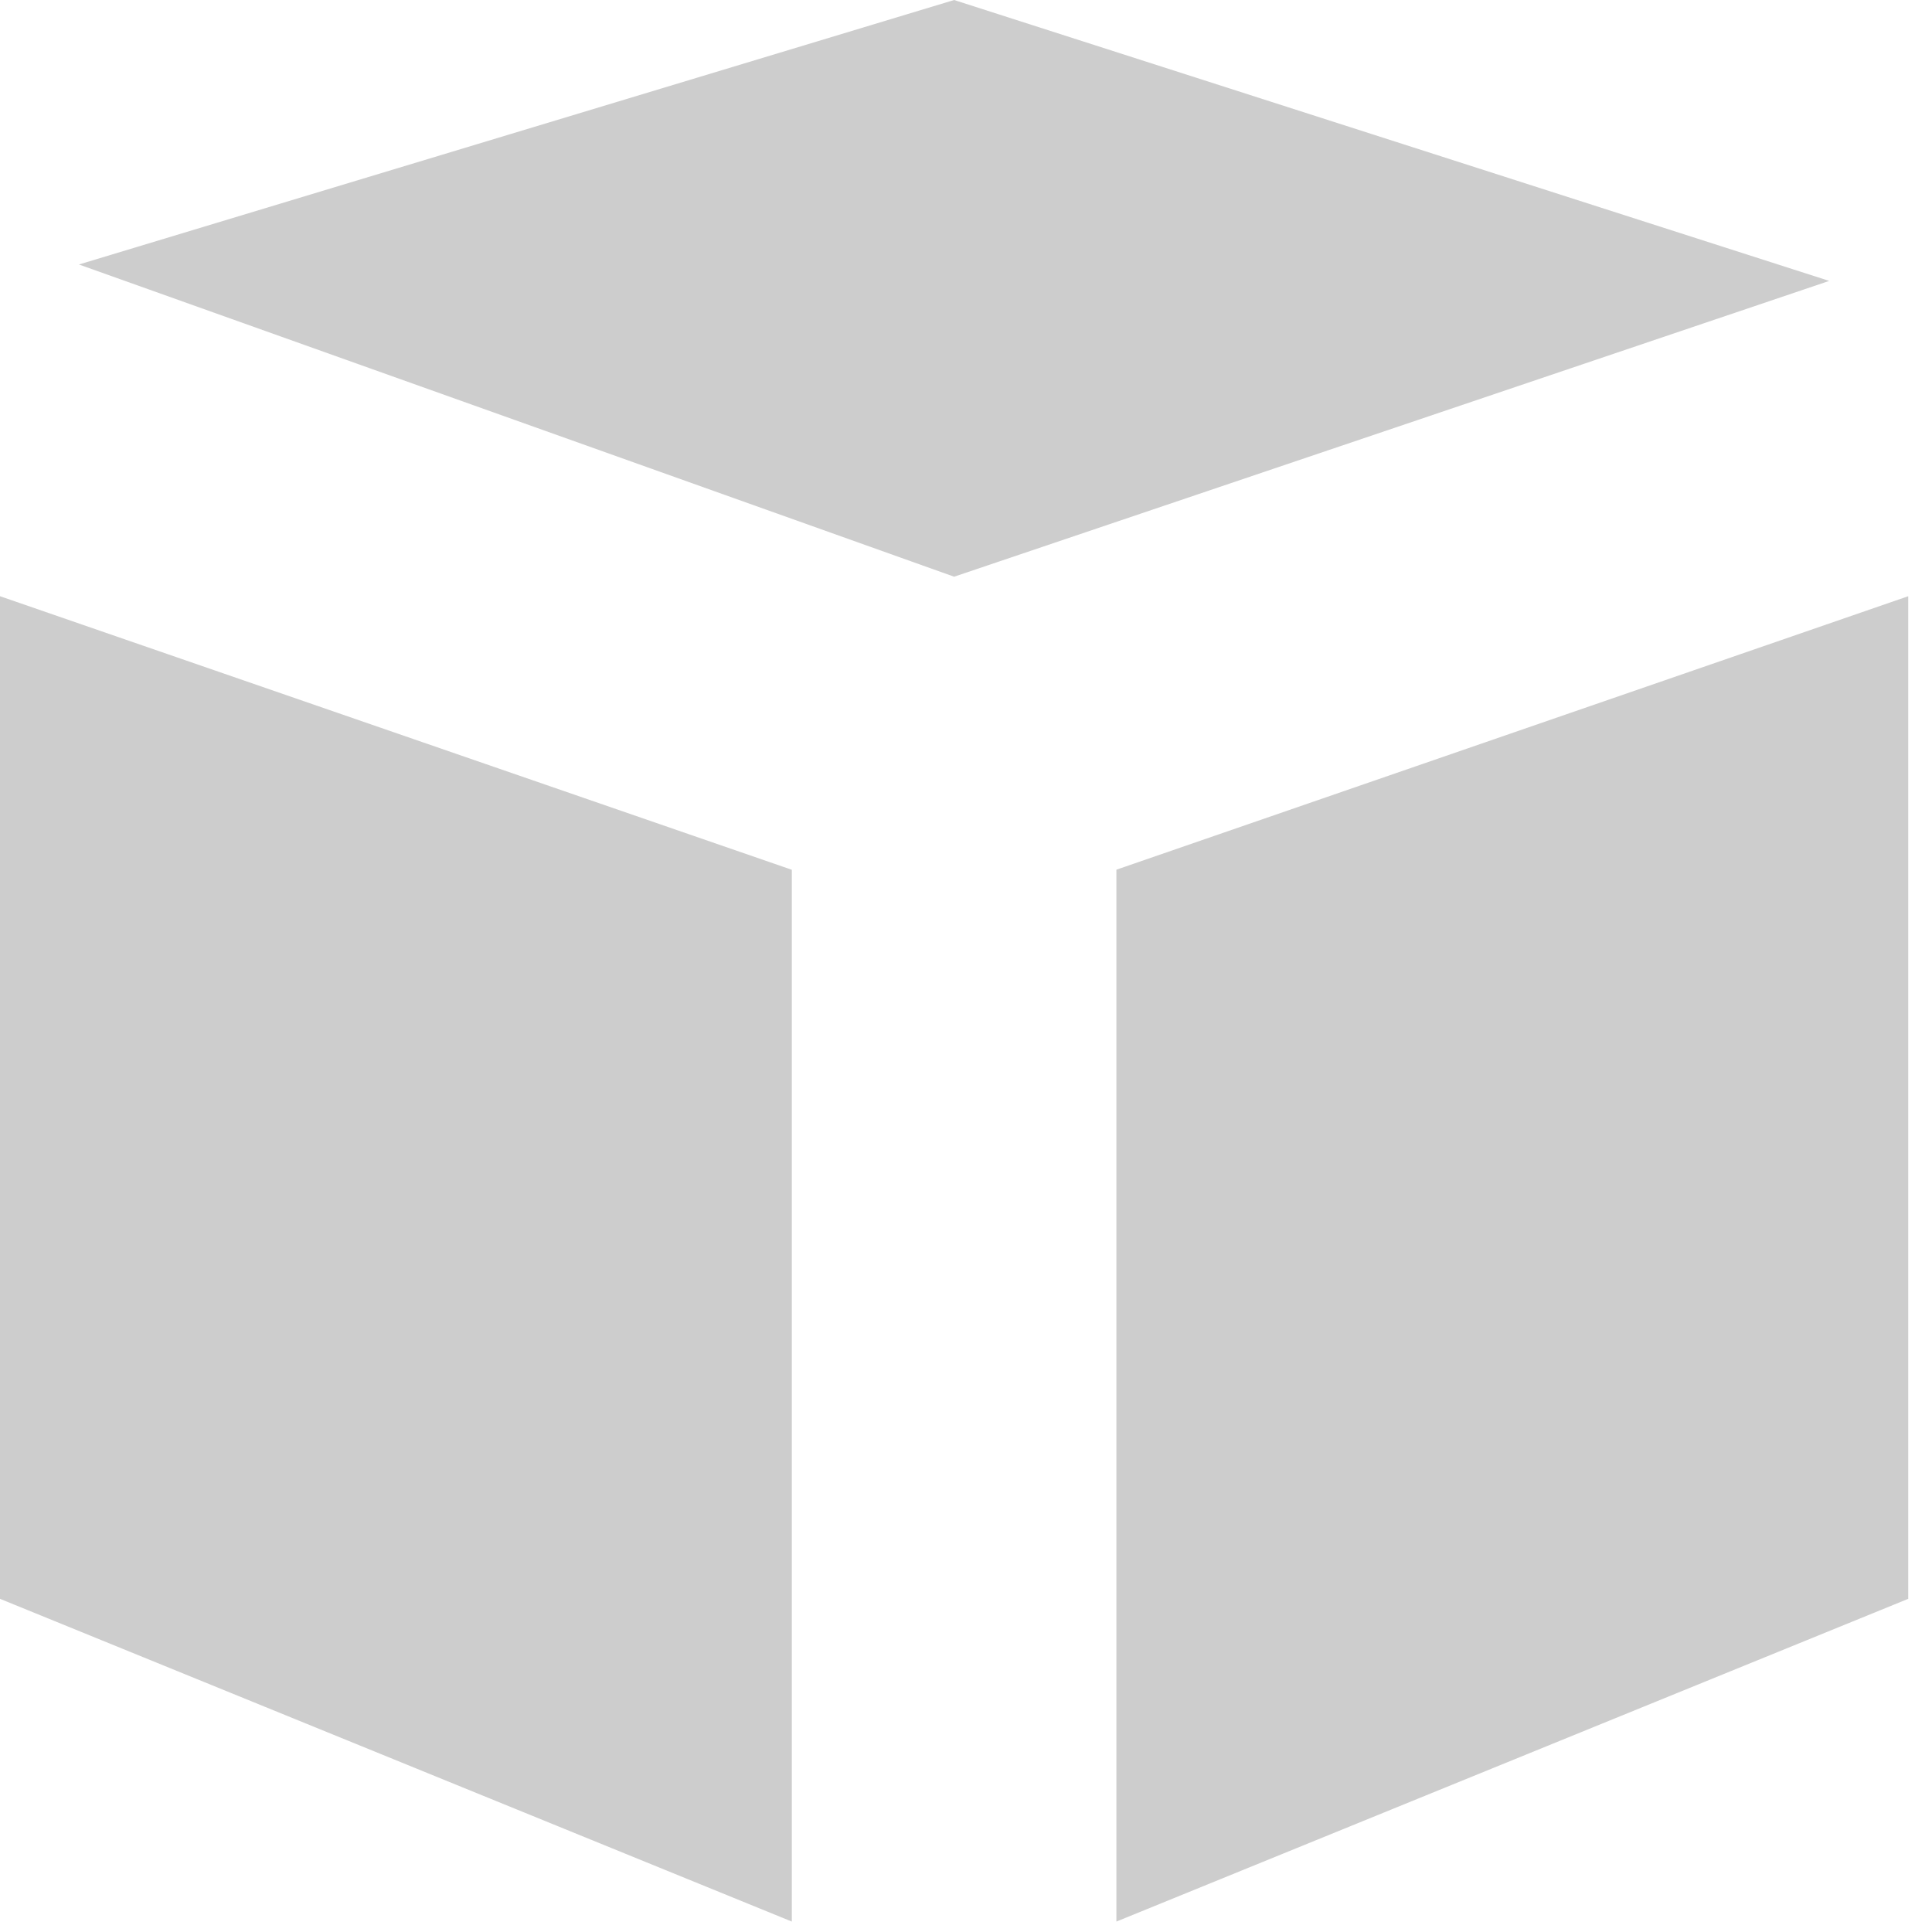
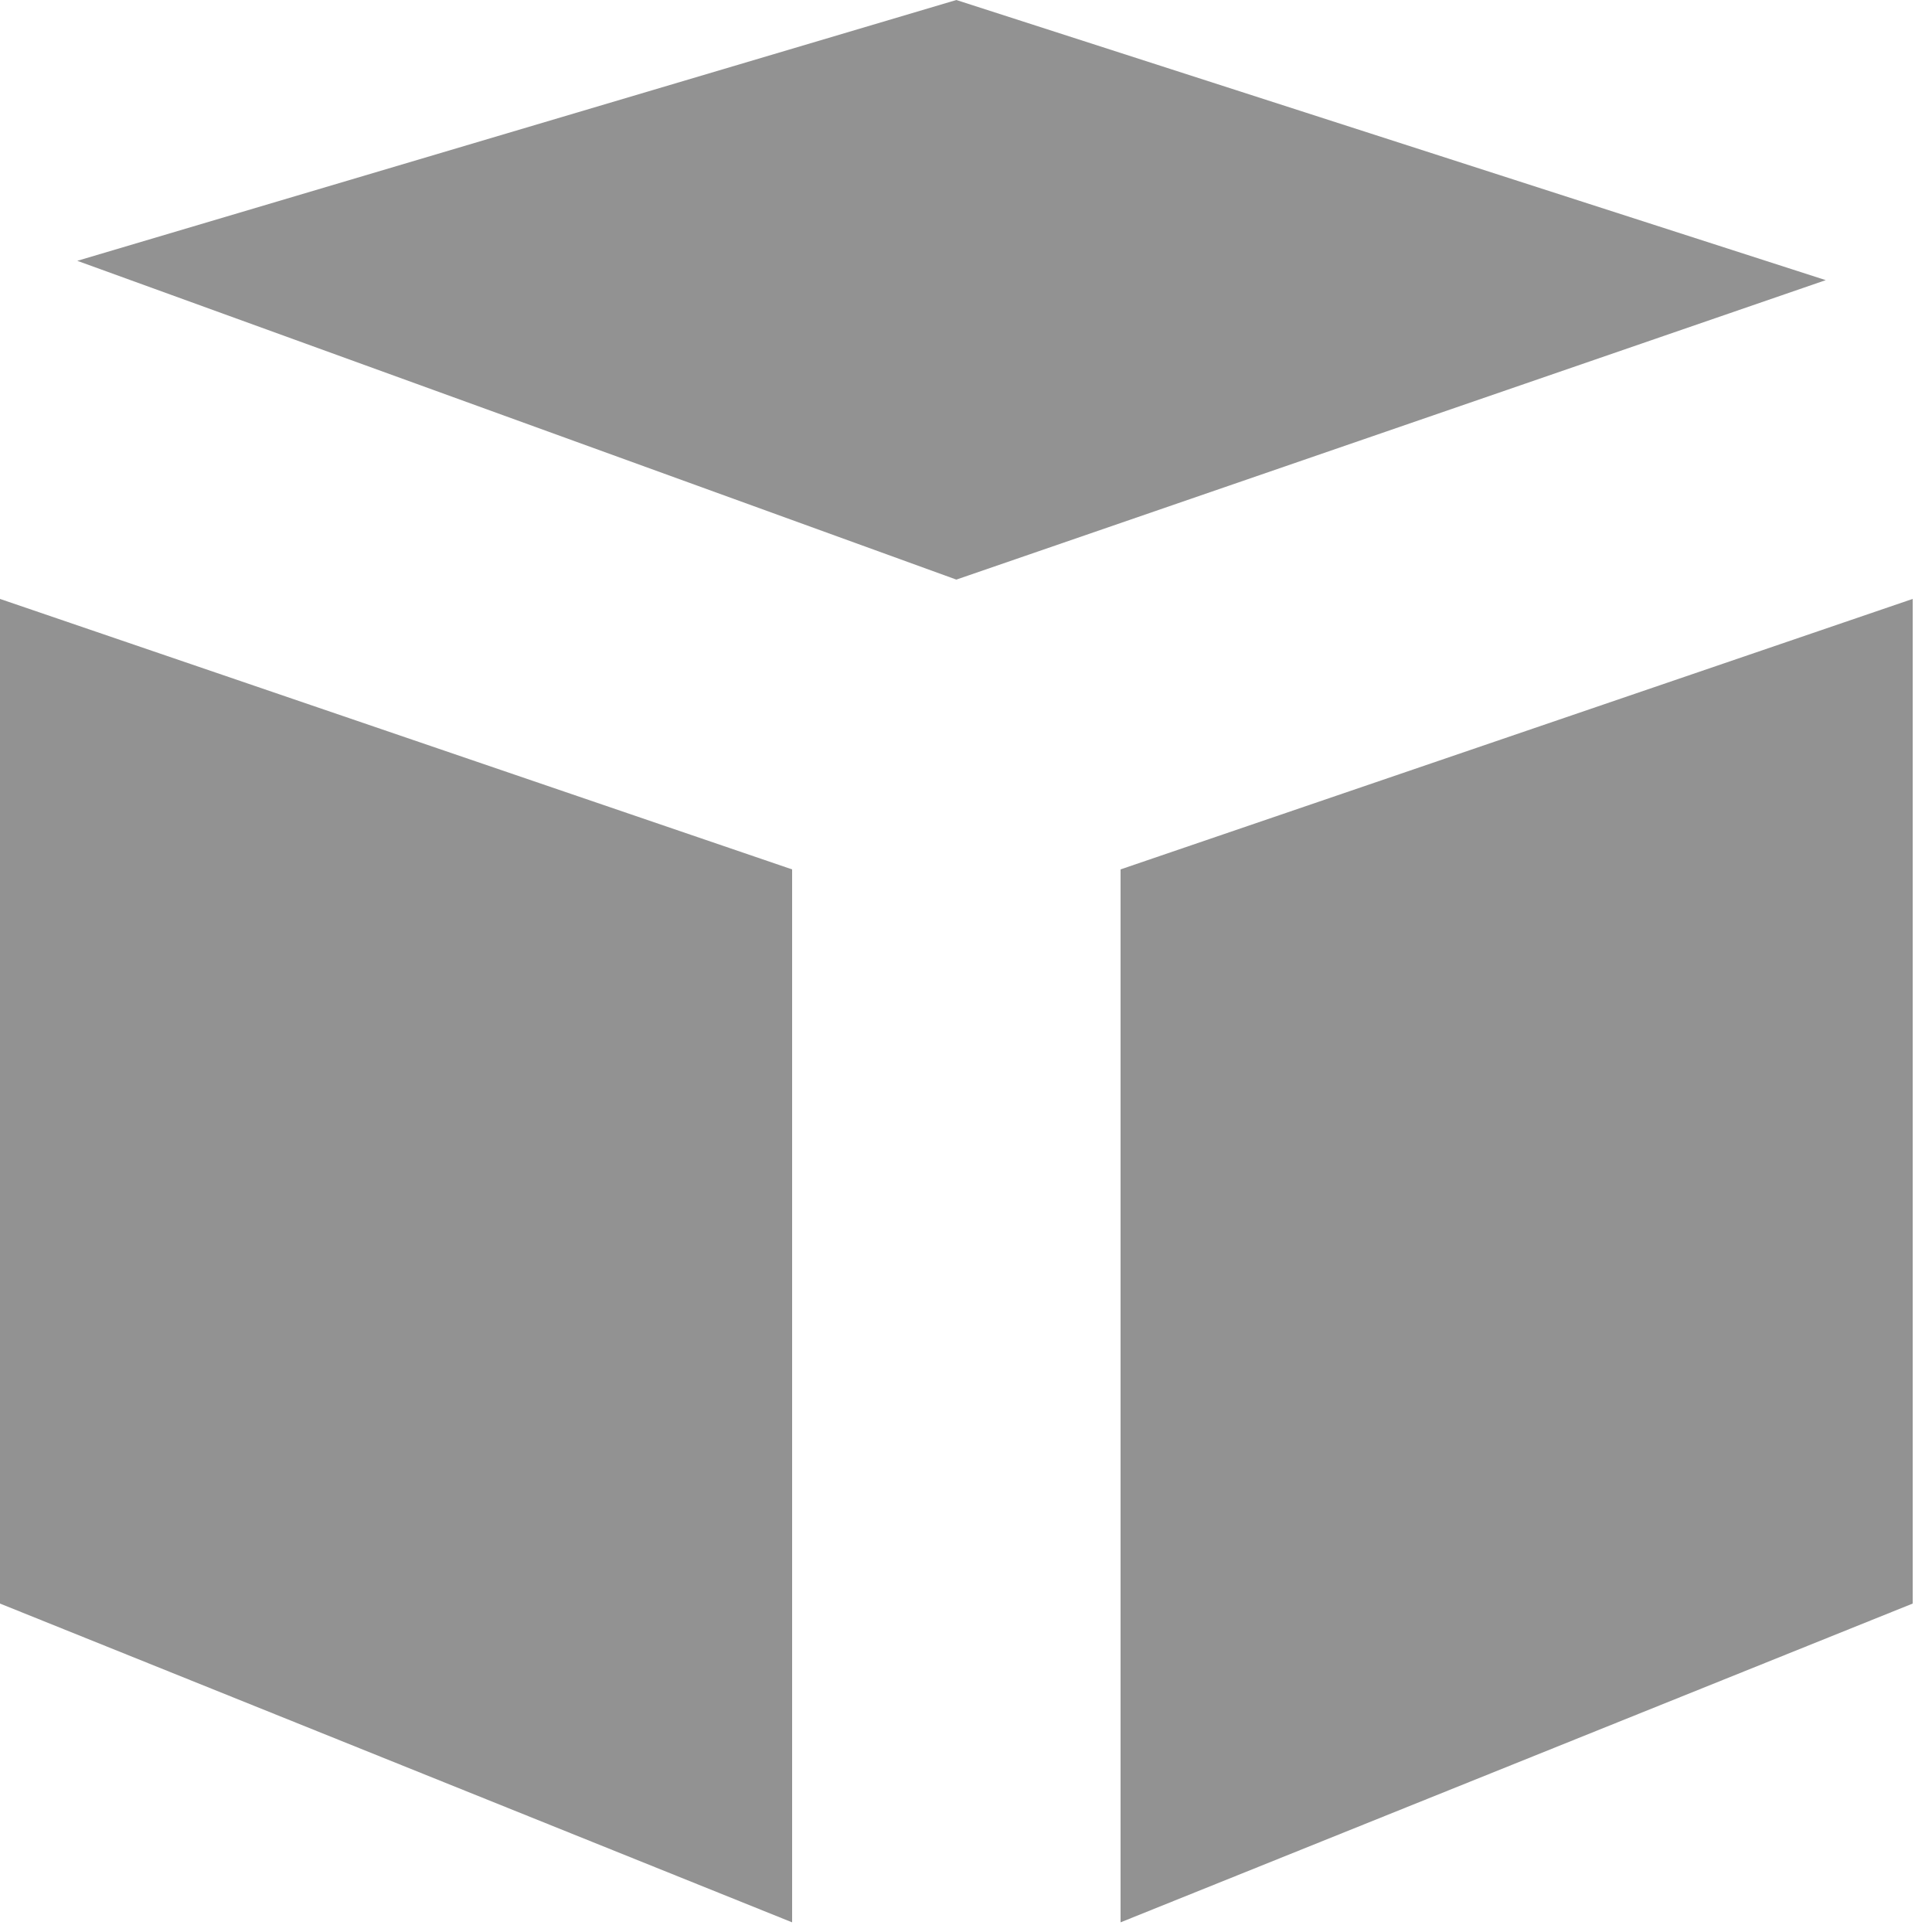
<svg xmlns="http://www.w3.org/2000/svg" width="20px" height="20px" viewBox="0 0 20 20" version="1.1">
  <defs />
  <g id="desktop" stroke="none" stroke-width="1" fill="none" fill-rule="evenodd" opacity="0.5">
    <g id="01_Homepage" transform="translate(-983, -3873)" fill="#9B9B9B">
      <g id="GetStarted" transform="translate(0, 3522)">
        <g id="Via-CLoud" transform="translate(953, 71)">
          <g id="Button" transform="translate(0, 258)">
            <g id="Cloud_AWS" transform="translate(30, 22)">
              <g id="Page-1">
-                 <polygon id="Fill-1" points="11.557 9.003 11.557 19.892 19.754 16.551 19.754 6.172" />
-                 <polygon id="Fill-2" points="0 16.551 8.197 19.892 8.197 9.004 0 6.172" />
-                 <polygon id="Fill-3" points="9.877 8.33333334e-05 0.817 2.738 9.877 5.97 18.936 2.908" />
+                 <polygon id="Fill-1" fill="#262626" points="11.6,9 11.6,19.9 19.8,16.6 19.8,6.2        " />
+                 <polygon id="Fill-2" fill="#262626" points="0,16.6 8.2,19.9 8.2,9 0,6.2        " />
+                 <polygon id="Fill-3" fill="#262626" points="9.9,0 0.8,2.7 9.9,6 18.9,2.9        " />
              </g>
            </g>
          </g>
        </g>
      </g>
    </g>
  </g>
</svg>
